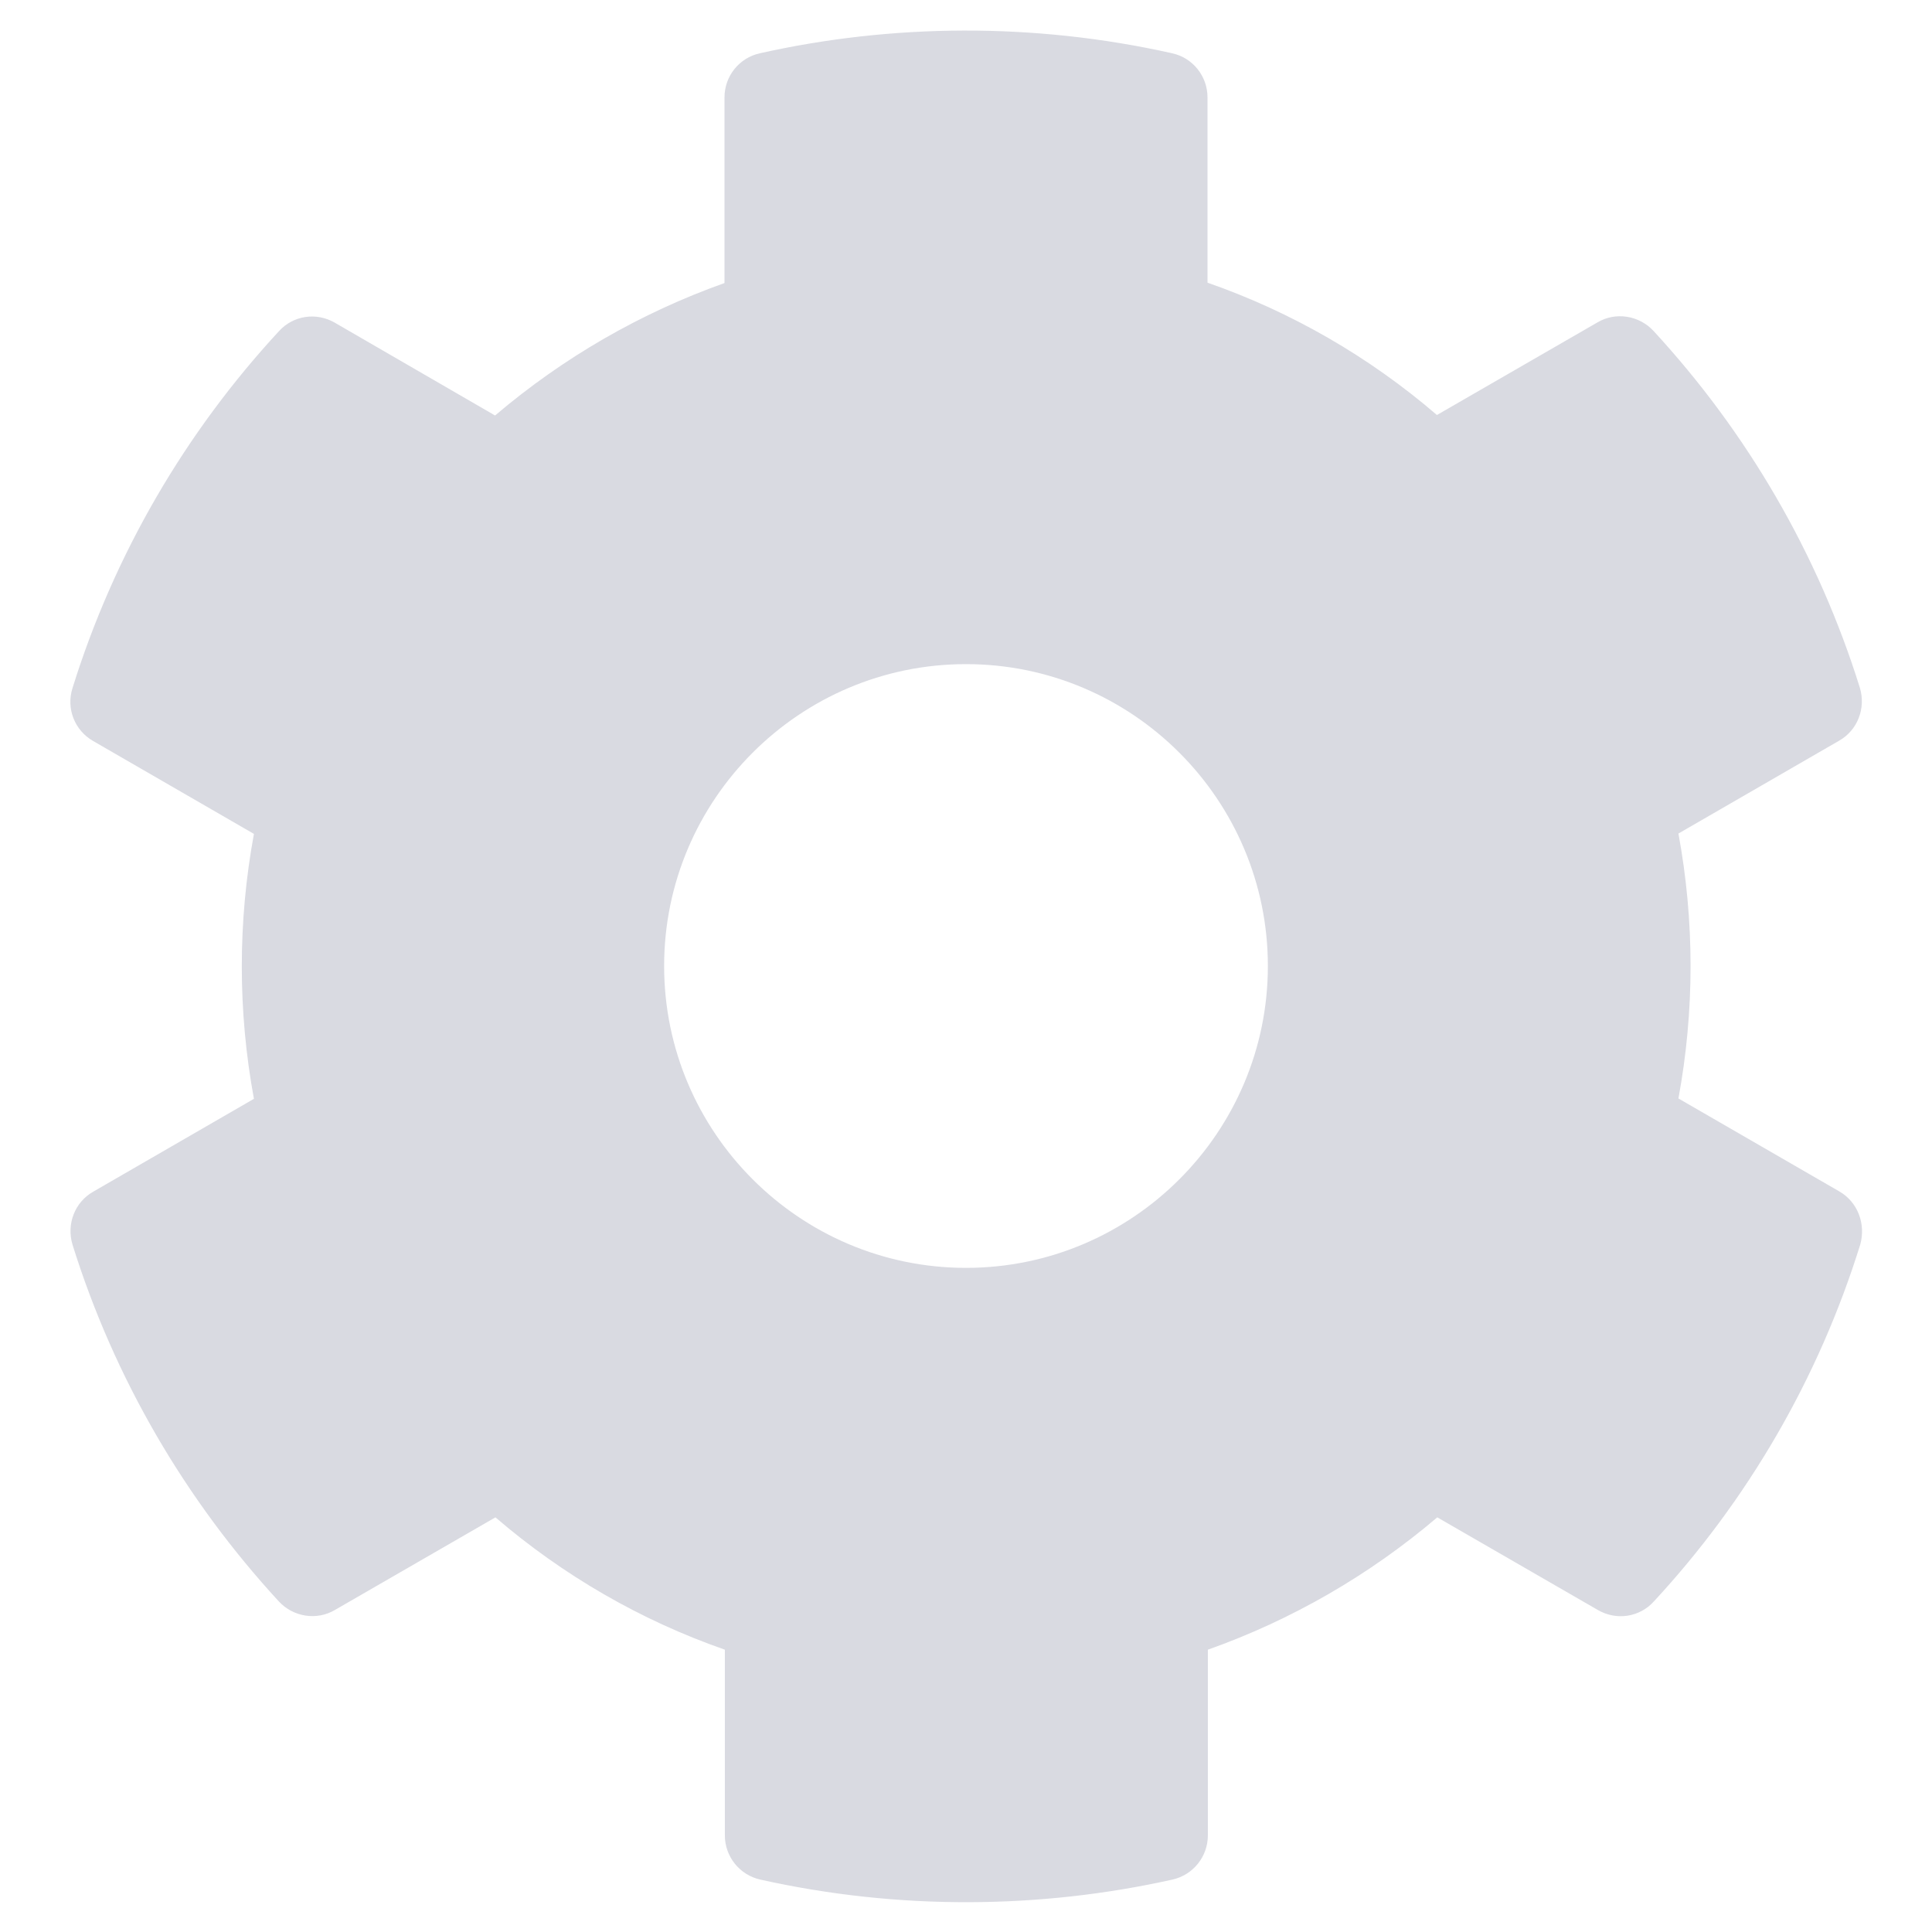
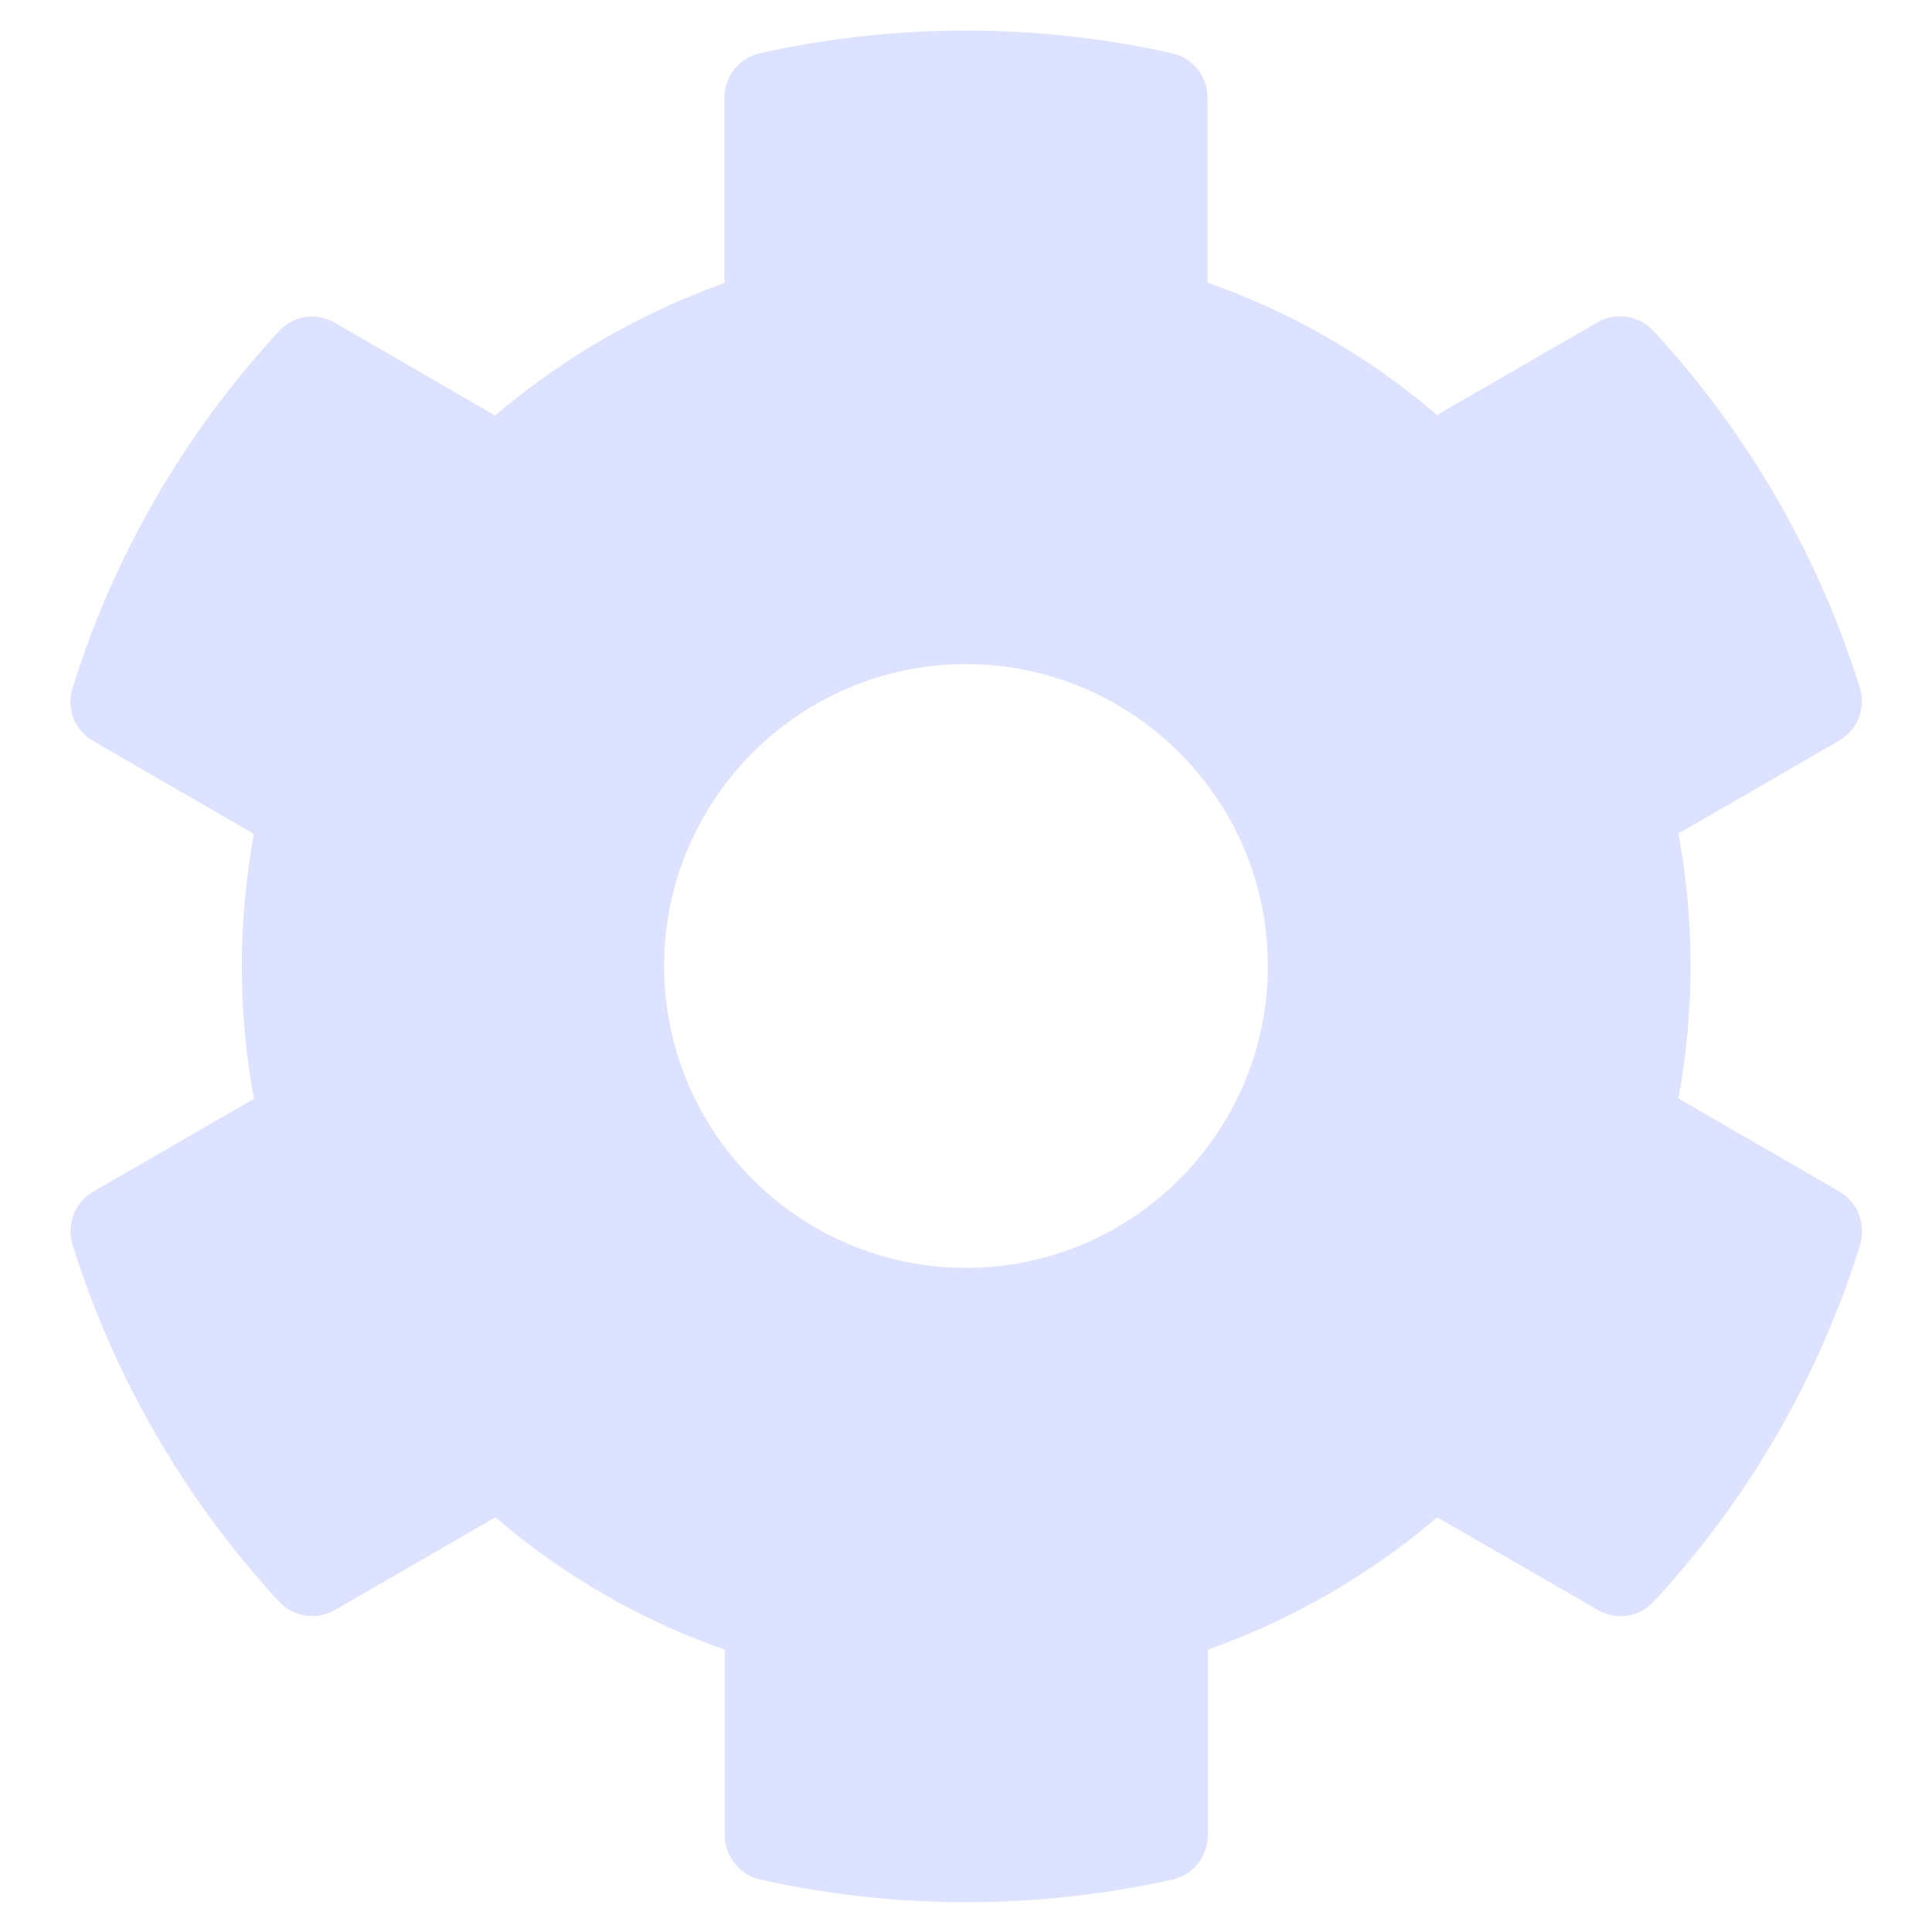
<svg xmlns="http://www.w3.org/2000/svg" width="16" height="16" viewBox="0 0 16 16" fill="none">
-   <path opacity="0.4" d="M15.231 9.866L13.9 9.097C14.034 8.372 14.034 7.628 13.9 6.903L15.231 6.134C15.384 6.047 15.453 5.866 15.403 5.697C15.056 4.584 14.466 3.578 13.694 2.741C13.575 2.612 13.381 2.581 13.231 2.669L11.9 3.437C11.341 2.956 10.697 2.584 10 2.341V0.806C10 0.631 9.878 0.478 9.706 0.441C8.559 0.184 7.384 0.197 6.294 0.441C6.122 0.478 6 0.631 6 0.806V2.344C5.306 2.591 4.663 2.962 4.1 3.441L2.772 2.672C2.619 2.584 2.428 2.612 2.309 2.744C1.538 3.578 0.947 4.584 0.6 5.7C0.547 5.869 0.619 6.05 0.772 6.137L2.103 6.906C1.969 7.631 1.969 8.375 2.103 9.1L0.772 9.869C0.619 9.956 0.55 10.137 0.6 10.306C0.947 11.419 1.538 12.425 2.309 13.262C2.428 13.391 2.622 13.422 2.772 13.334L4.103 12.566C4.663 13.047 5.306 13.419 6.003 13.662V15.2C6.003 15.375 6.125 15.528 6.297 15.566C7.444 15.822 8.619 15.809 9.709 15.566C9.881 15.528 10.003 15.375 10.003 15.2V13.662C10.697 13.416 11.341 13.044 11.903 12.566L13.234 13.334C13.387 13.422 13.578 13.394 13.697 13.262C14.469 12.428 15.059 11.422 15.406 10.306C15.453 10.134 15.384 9.953 15.231 9.866ZM8 10.5C6.622 10.5 5.5 9.378 5.5 8C5.5 6.622 6.622 5.5 8 5.5C9.378 5.5 10.5 6.622 10.5 8C10.5 9.378 9.378 10.5 8 10.5Z" fill="#9FA2B4" />
+   <path d="M15.231 9.866L13.9 9.097C14.034 8.372 14.034 7.628 13.9 6.903L15.231 6.134C15.384 6.047 15.453 5.866 15.403 5.697C15.056 4.584 14.466 3.578 13.694 2.741C13.575 2.612 13.381 2.581 13.231 2.669L11.9 3.437C11.341 2.956 10.697 2.584 10 2.341V0.806C10 0.631 9.878 0.478 9.706 0.441C8.559 0.184 7.384 0.197 6.294 0.441C6.122 0.478 6 0.631 6 0.806V2.344C5.306 2.591 4.663 2.962 4.1 3.441L2.772 2.672C2.619 2.584 2.428 2.612 2.309 2.744C1.538 3.578 0.947 4.584 0.6 5.7C0.547 5.869 0.619 6.05 0.772 6.137L2.103 6.906C1.969 7.631 1.969 8.375 2.103 9.1L0.772 9.869C0.619 9.956 0.55 10.137 0.6 10.306C0.947 11.419 1.538 12.425 2.309 13.262C2.428 13.391 2.622 13.422 2.772 13.334L4.103 12.566C4.663 13.047 5.306 13.419 6.003 13.662V15.2C6.003 15.375 6.125 15.528 6.297 15.566C7.444 15.822 8.619 15.809 9.709 15.566C9.881 15.528 10.003 15.375 10.003 15.2V13.662C10.697 13.416 11.341 13.044 11.903 12.566L13.234 13.334C13.387 13.422 13.578 13.394 13.697 13.262C14.469 12.428 15.059 11.422 15.406 10.306C15.453 10.134 15.384 9.953 15.231 9.866ZM8 10.5C6.622 10.5 5.5 9.378 5.5 8C5.5 6.622 6.622 5.5 8 5.5C9.378 5.5 10.5 6.622 10.5 8C10.5 9.378 9.378 10.5 8 10.5Z" fill="#DDE2FF" />
</svg>
